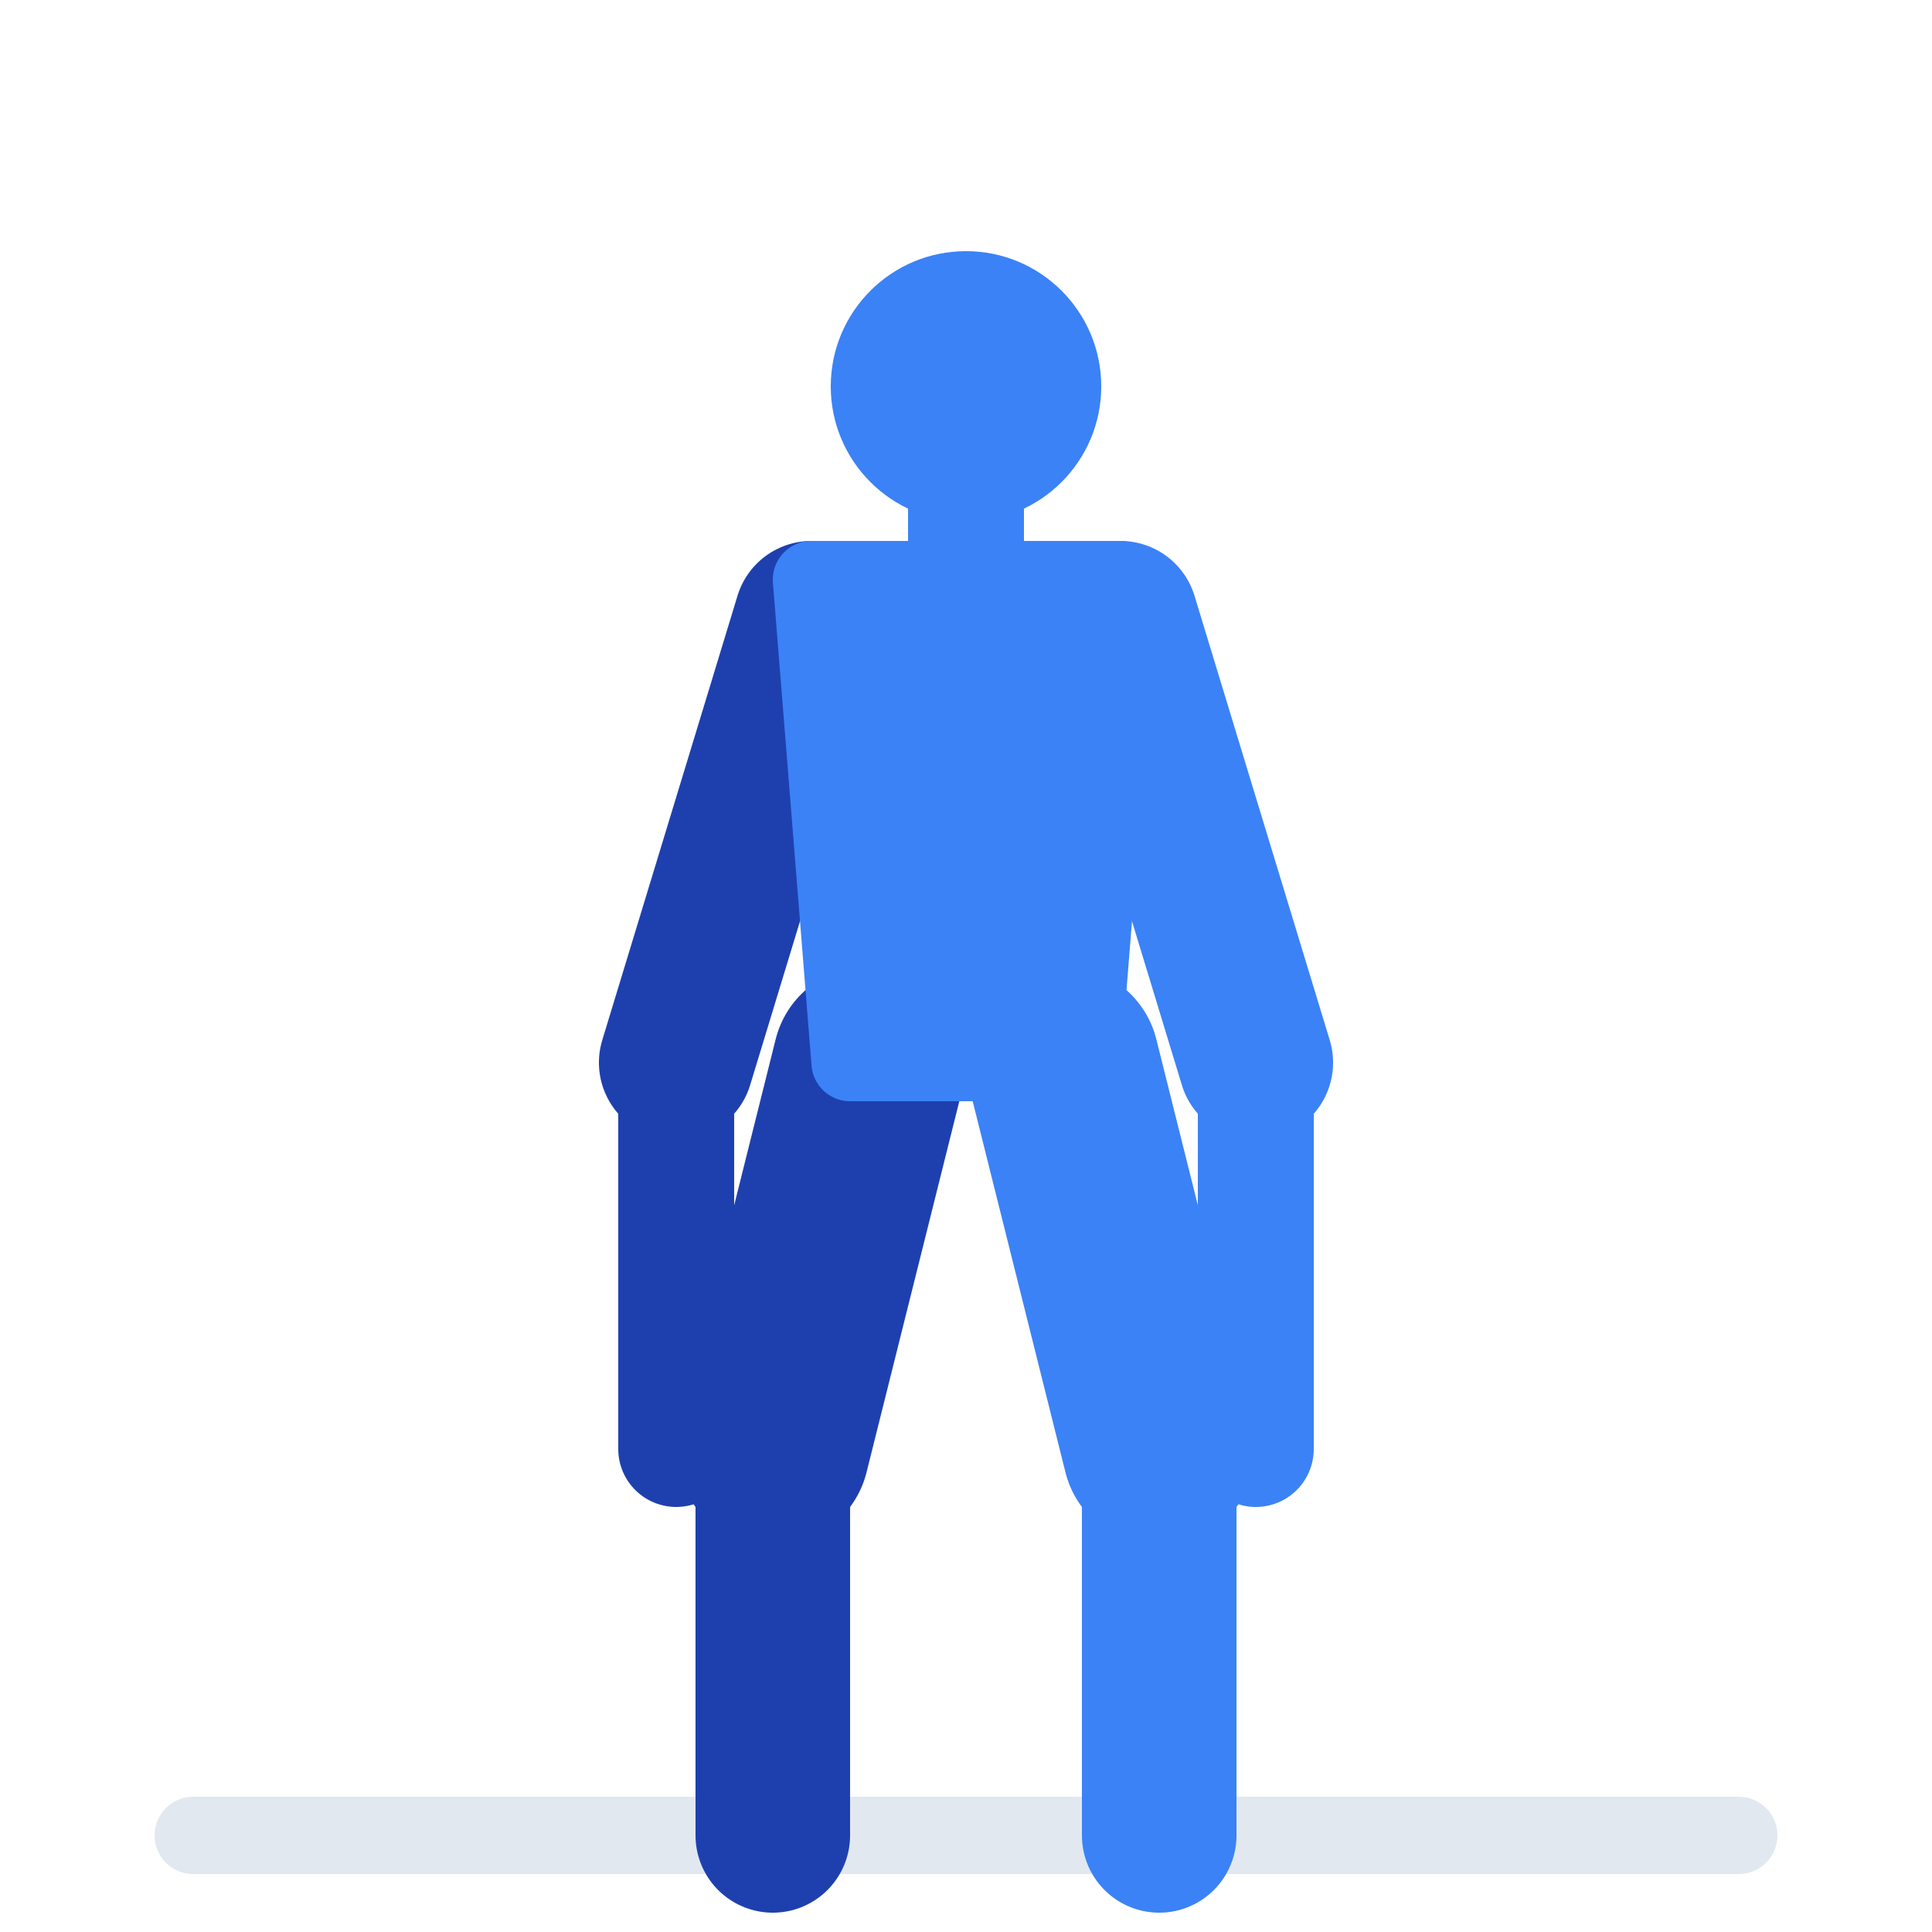
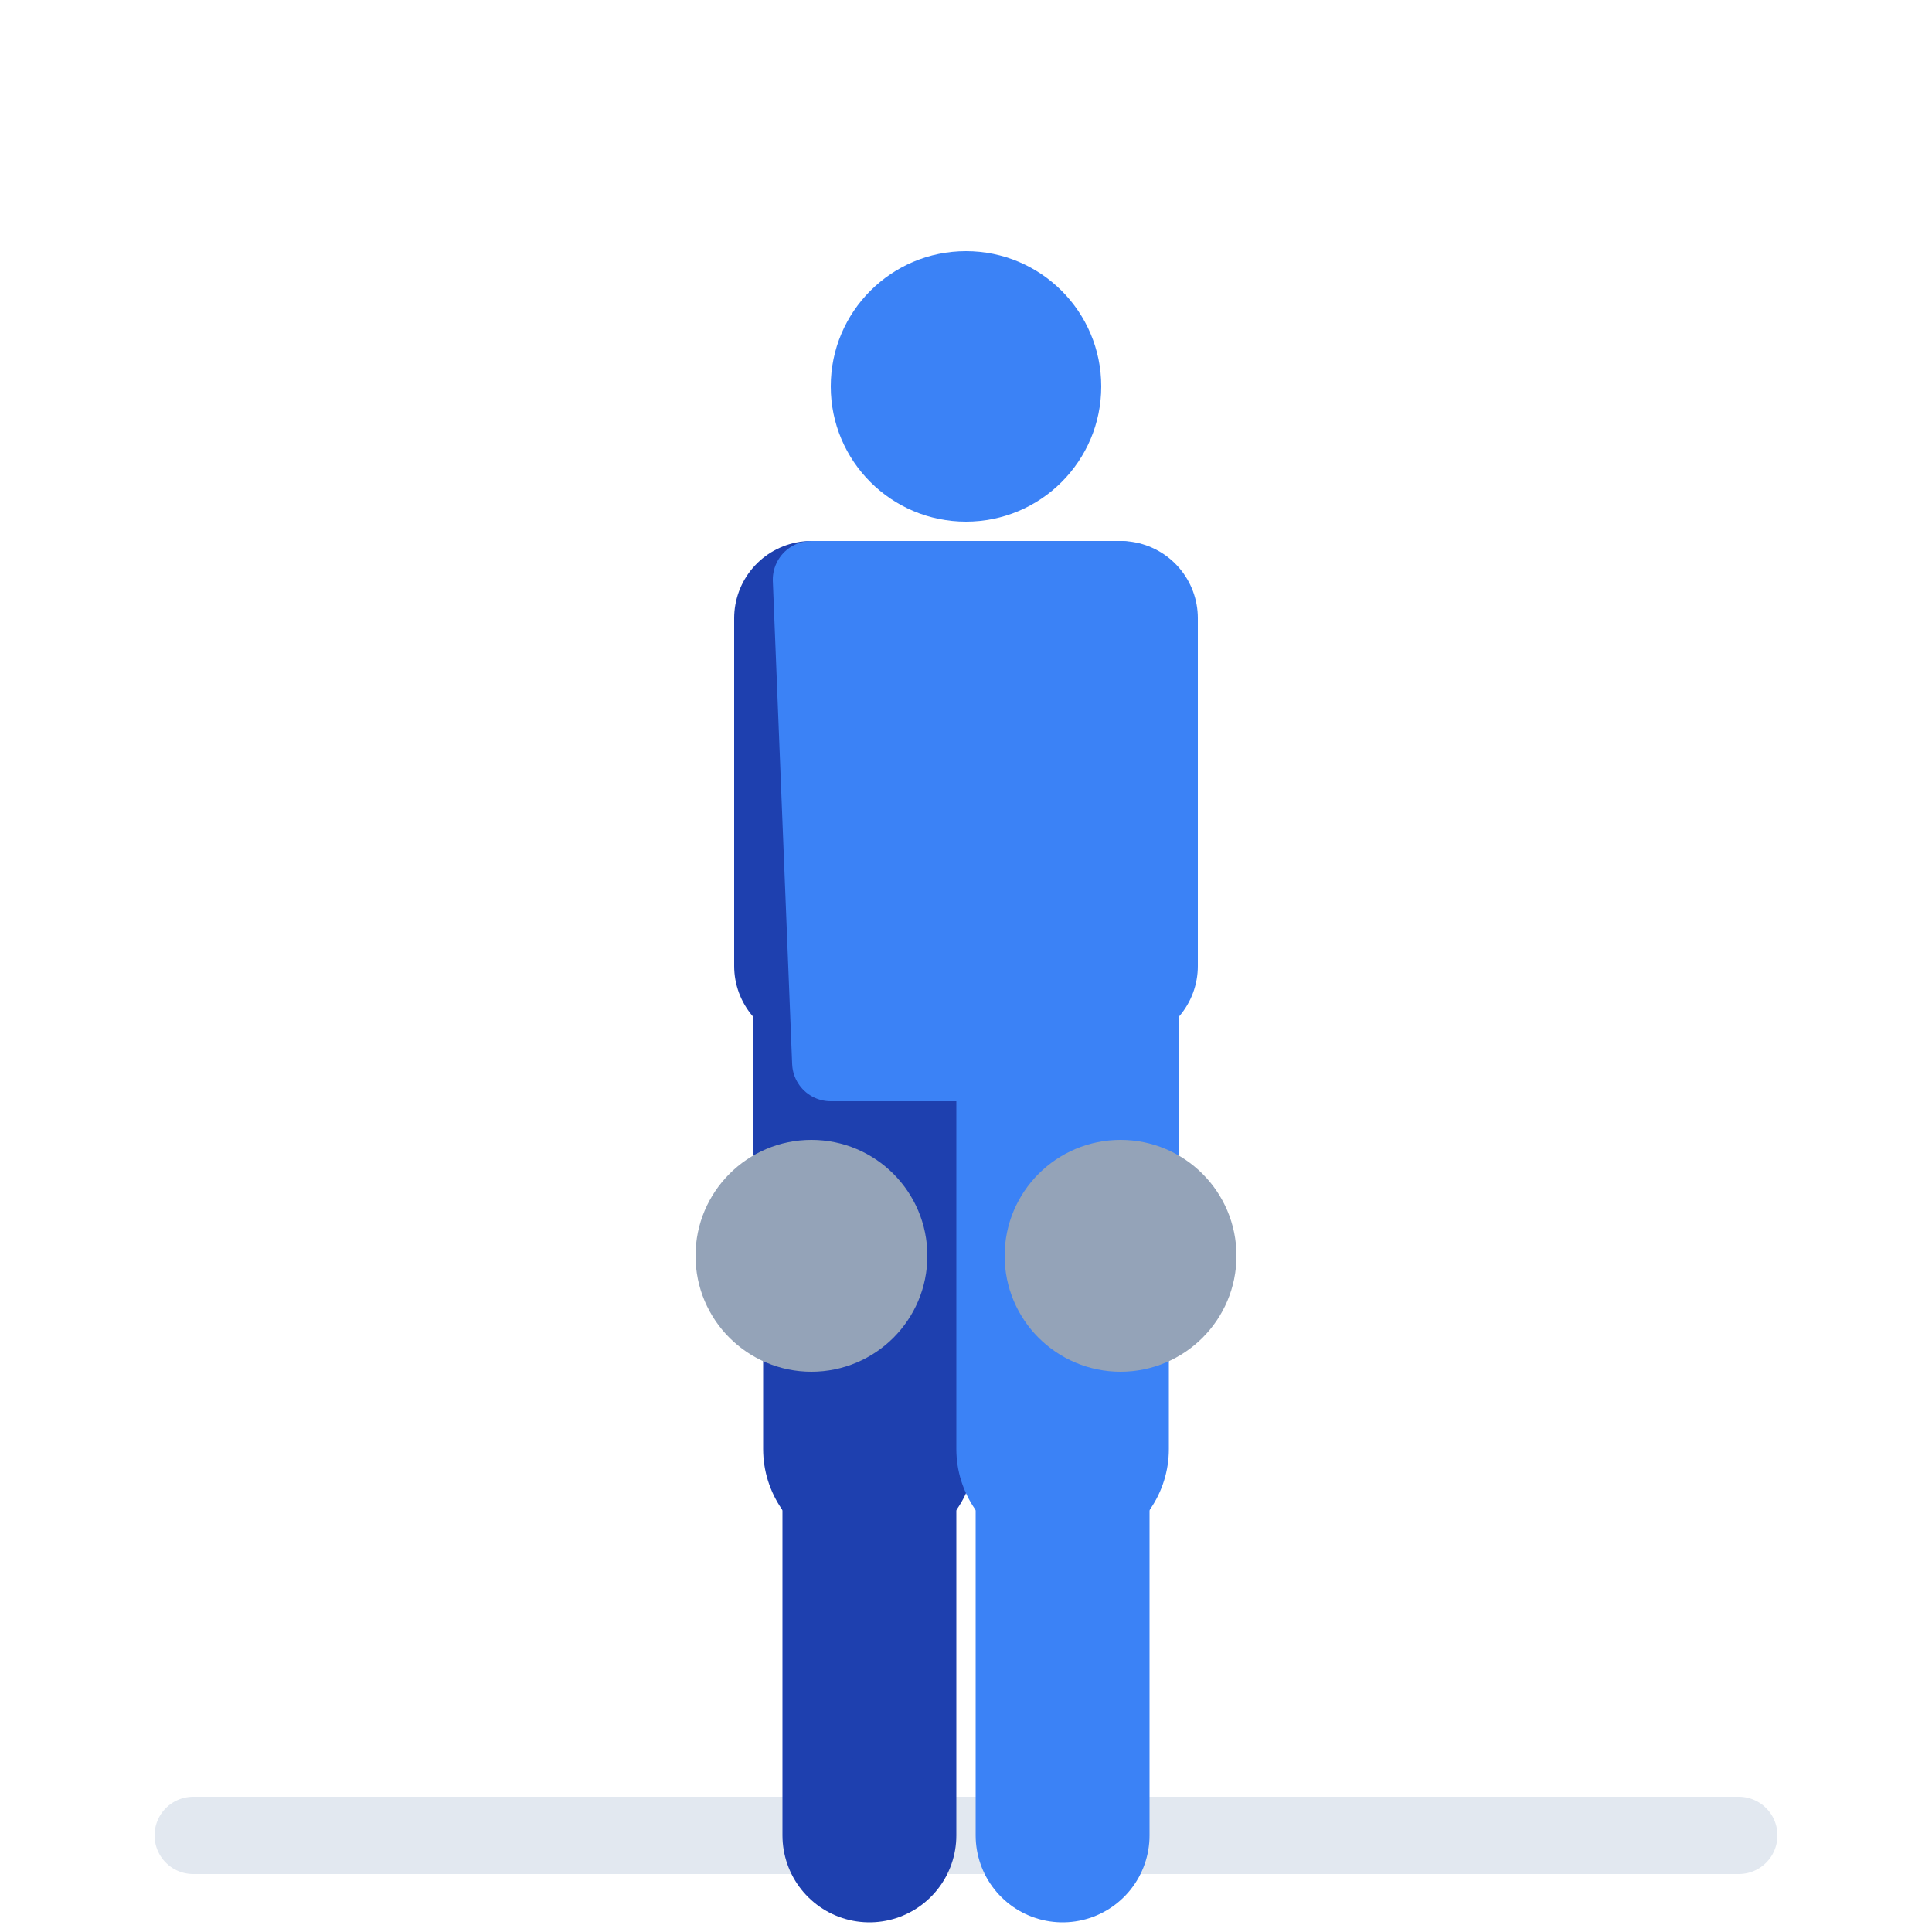
<svg xmlns="http://www.w3.org/2000/svg" viewBox="0 0 100 100" style="color: #3b82f6">
  <g stroke-linejoin="round">
    <line x1="10" y1="95" x2="90" y2="95" stroke="#e2e8f0" stroke-width="4" stroke-linecap="round" />
-     <line x1="45" y1="55" x2="40" y2="75" stroke="#1e40af" stroke-width="10" stroke-linecap="round" />
-     <circle cx="40" cy="75" r="4.5" fill="#1e40af" />
-     <line x1="40" y1="75" x2="40" y2="95" stroke="#1e40af" stroke-width="8" stroke-linecap="round" />
-     <circle cx="40" cy="95" r="3.6" fill="#1e40af" />
-     <line x1="42" y1="32" x2="35" y2="55" stroke="#1e40af" stroke-width="8" stroke-linecap="round" />
-     <circle cx="35" cy="55" r="3.6" fill="#1e40af" />
-     <line x1="35" y1="55" x2="35" y2="75" stroke="#1e40af" stroke-width="6" stroke-linecap="round" />
-     <circle cx="35" cy="75" r="2.7" fill="#1e40af" />
+     <line x1="45" y1="55" x2="45" y2="75" stroke="#1e40af" stroke-width="11" stroke-linecap="round" />
+     <circle cx="45" cy="75" r="4.95" fill="#1e40af" />
+     <line x1="45" y1="75" x2="45" y2="95" stroke="#1e40af" stroke-width="9" stroke-linecap="round" />
+     <circle cx="45" cy="95" r="4.05" fill="#1e40af" />
+     <line x1="42" y1="32" x2="42" y2="50" stroke="#1e40af" stroke-width="8" stroke-linecap="round" />
+     <circle cx="42" cy="50" r="3.6" fill="#1e40af" />
+     <line x1="42" y1="50" x2="42" y2="65" stroke="#1e40af" stroke-width="6" stroke-linecap="round" />
+     <circle cx="42" cy="65" r="2.7" fill="#1e40af" />
    <circle cx="50" cy="20" r="7" fill="#3b82f6" />
-     <line x1="50" y1="20" x2="50" y2="30" stroke="#3b82f6" stroke-width="6" />
-     <path d="M42 30 L58 30 L56 55 L44 55 Z" fill="#3b82f6" stroke="#3b82f6" stroke-width="4" stroke-linejoin="round" />
-     <line x1="55" y1="55" x2="60" y2="75" stroke="#3b82f6" stroke-width="10" stroke-linecap="round" />
-     <circle cx="60" cy="75" r="4.5" fill="#3b82f6" />
-     <line x1="60" y1="75" x2="60" y2="95" stroke="#3b82f6" stroke-width="8" stroke-linecap="round" />
-     <circle cx="60" cy="95" r="3.6" fill="#3b82f6" />
-     <line x1="58" y1="32" x2="65" y2="55" stroke="#3b82f6" stroke-width="8" stroke-linecap="round" />
-     <circle cx="65" cy="55" r="3.6" fill="#3b82f6" />
-     <line x1="65" y1="55" x2="65" y2="75" stroke="#3b82f6" stroke-width="6" stroke-linecap="round" />
-     <circle cx="65" cy="75" r="2.7" fill="#3b82f6" />
+     <path d="M42 30 L58 30 L57 55 L43 55 Z" fill="#3b82f6" stroke="#3b82f6" stroke-width="4" stroke-linejoin="round" />
+     <line x1="55" y1="55" x2="55" y2="75" stroke="#3b82f6" stroke-width="11" stroke-linecap="round" />
+     <circle cx="55" cy="75" r="4.95" fill="#3b82f6" />
+     <line x1="55" y1="75" x2="55" y2="95" stroke="#3b82f6" stroke-width="9" stroke-linecap="round" />
+     <circle cx="55" cy="95" r="4.05" fill="#3b82f6" />
+     <line x1="58" y1="32" x2="58" y2="50" stroke="#3b82f6" stroke-width="8" stroke-linecap="round" />
+     <circle cx="58" cy="50" r="3.6" fill="#3b82f6" />
+     <line x1="58" y1="50" x2="58" y2="65" stroke="#3b82f6" stroke-width="6" stroke-linecap="round" />
+     <circle cx="58" cy="65" r="2.7" fill="#3b82f6" />
+     <circle cx="42" cy="65" r="4" stroke="#94a3b8" fill="#94a3b8" stroke-width="4" stroke-linecap="round" stroke-linejoin="round" />
+     <circle cx="58" cy="65" r="4" stroke="#94a3b8" fill="#94a3b8" stroke-width="4" stroke-linecap="round" stroke-linejoin="round" />
  </g>
</svg>
